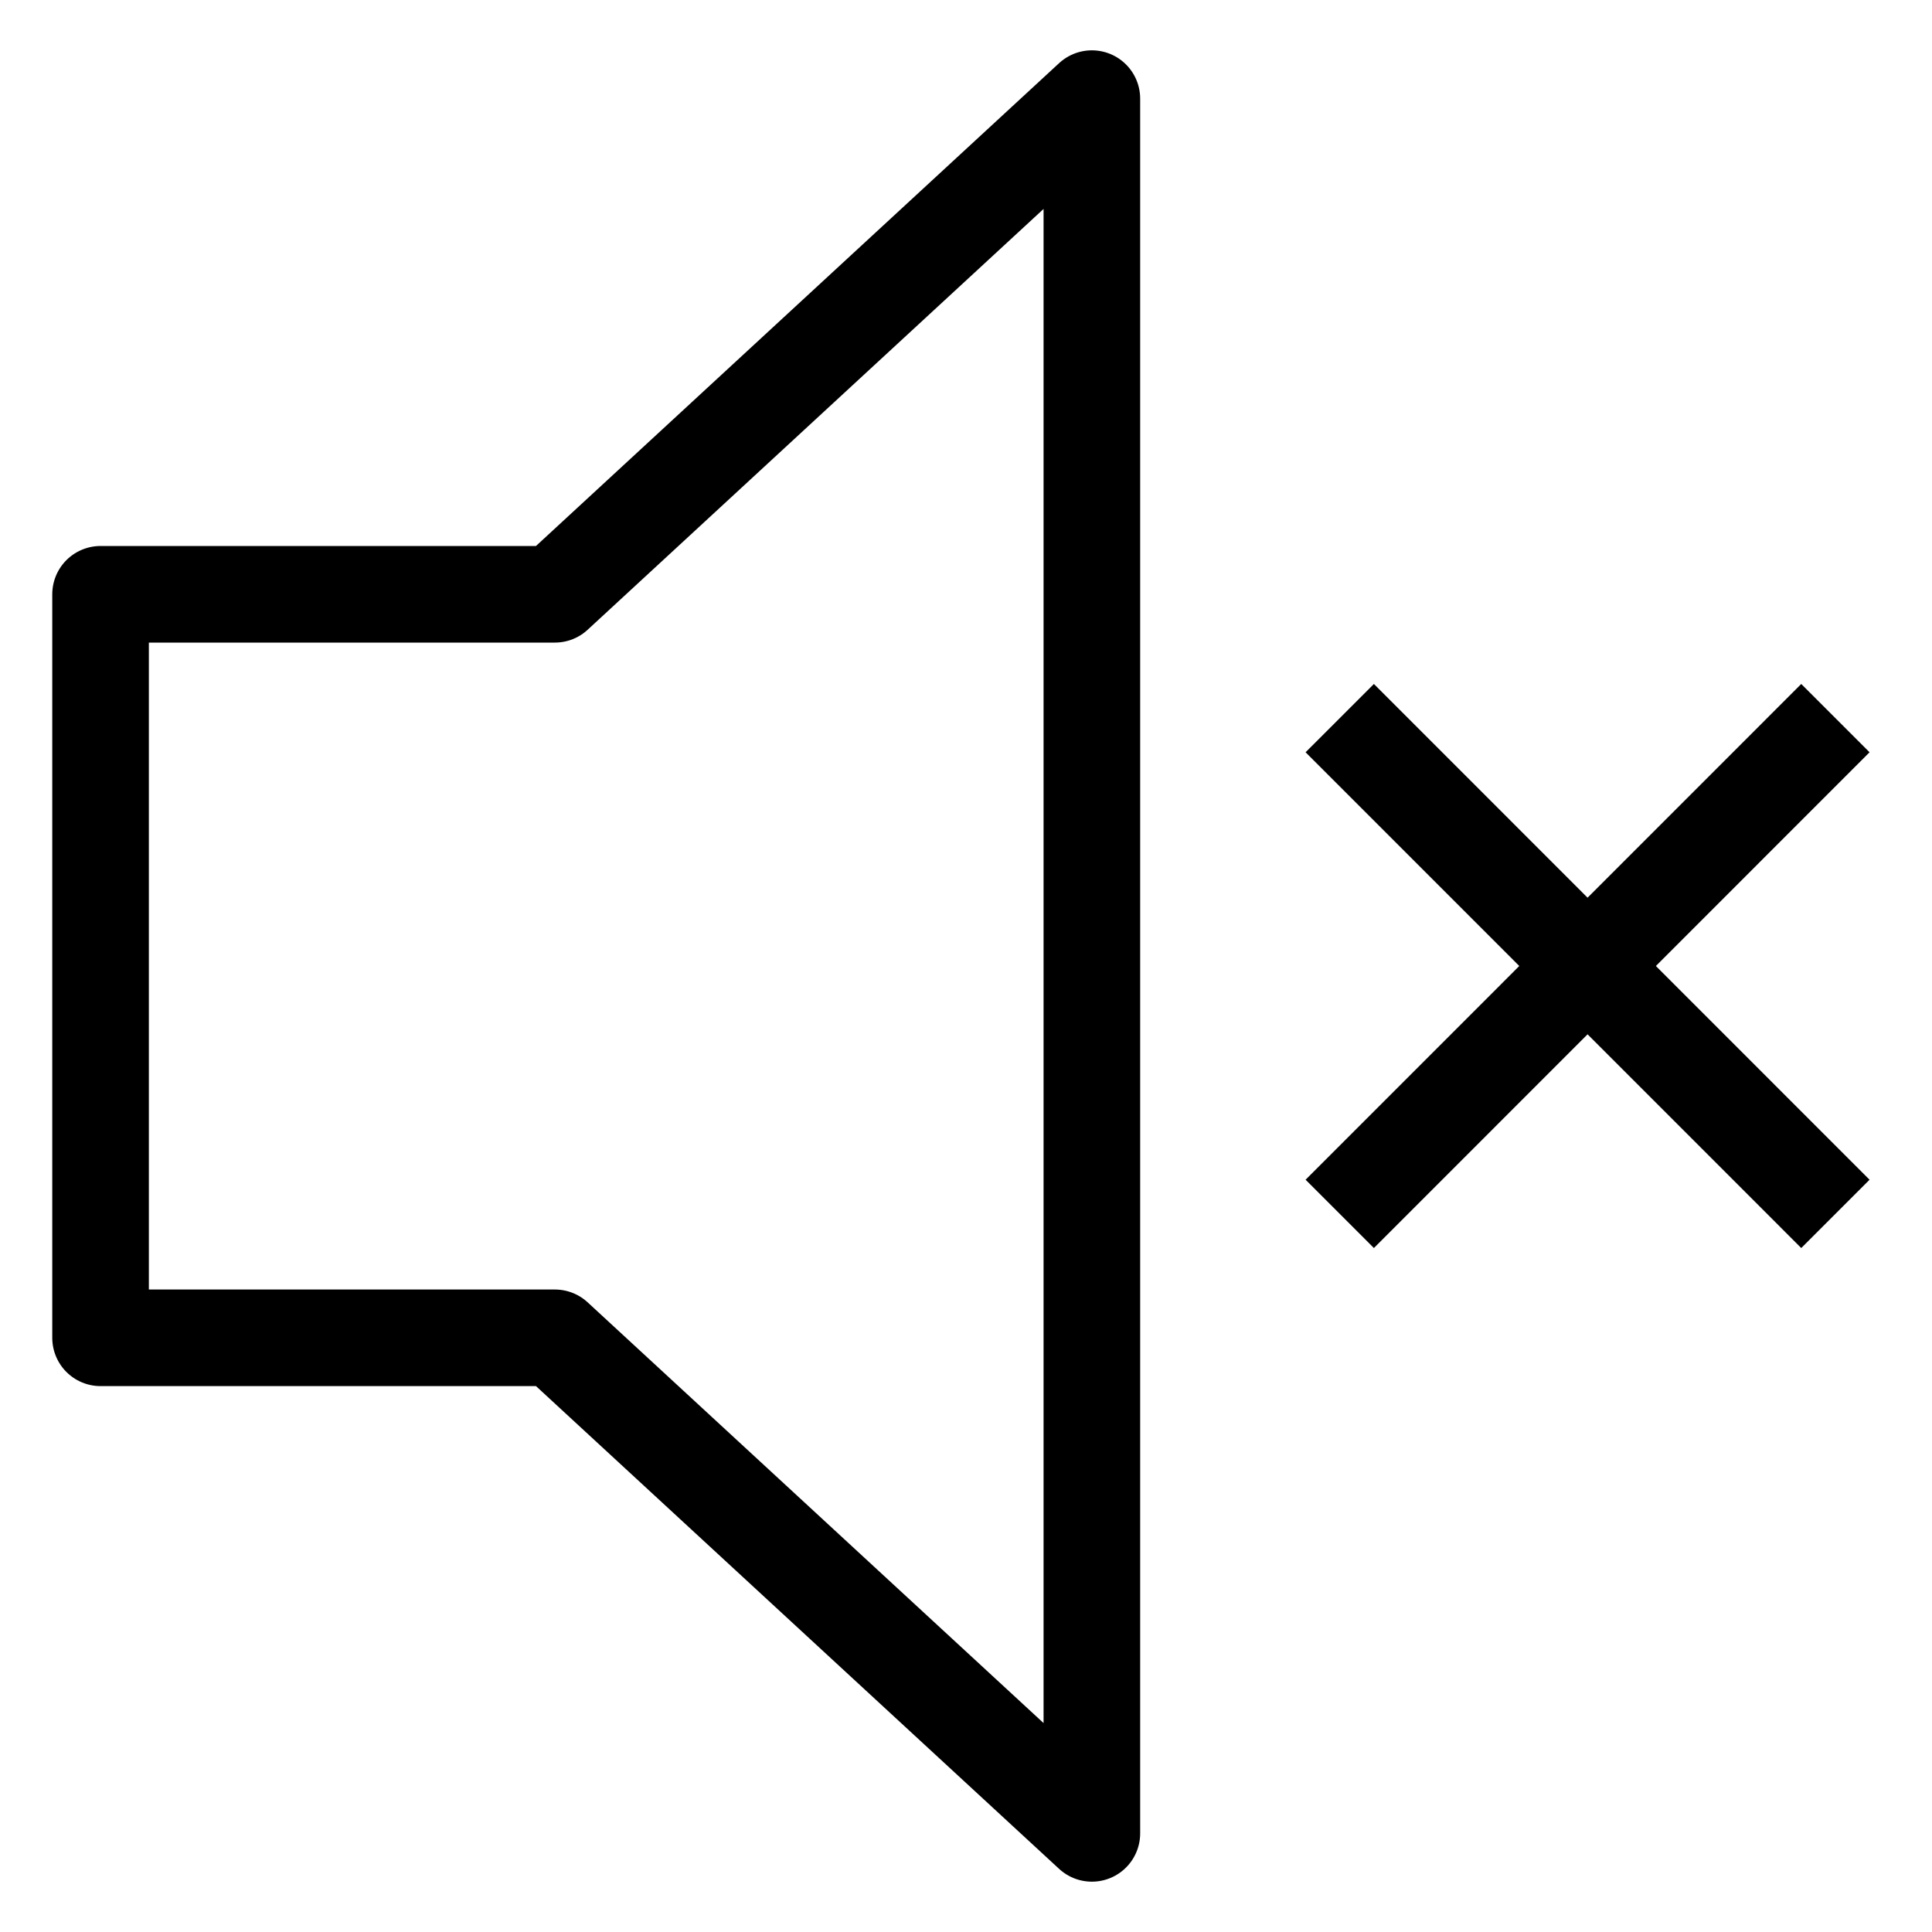
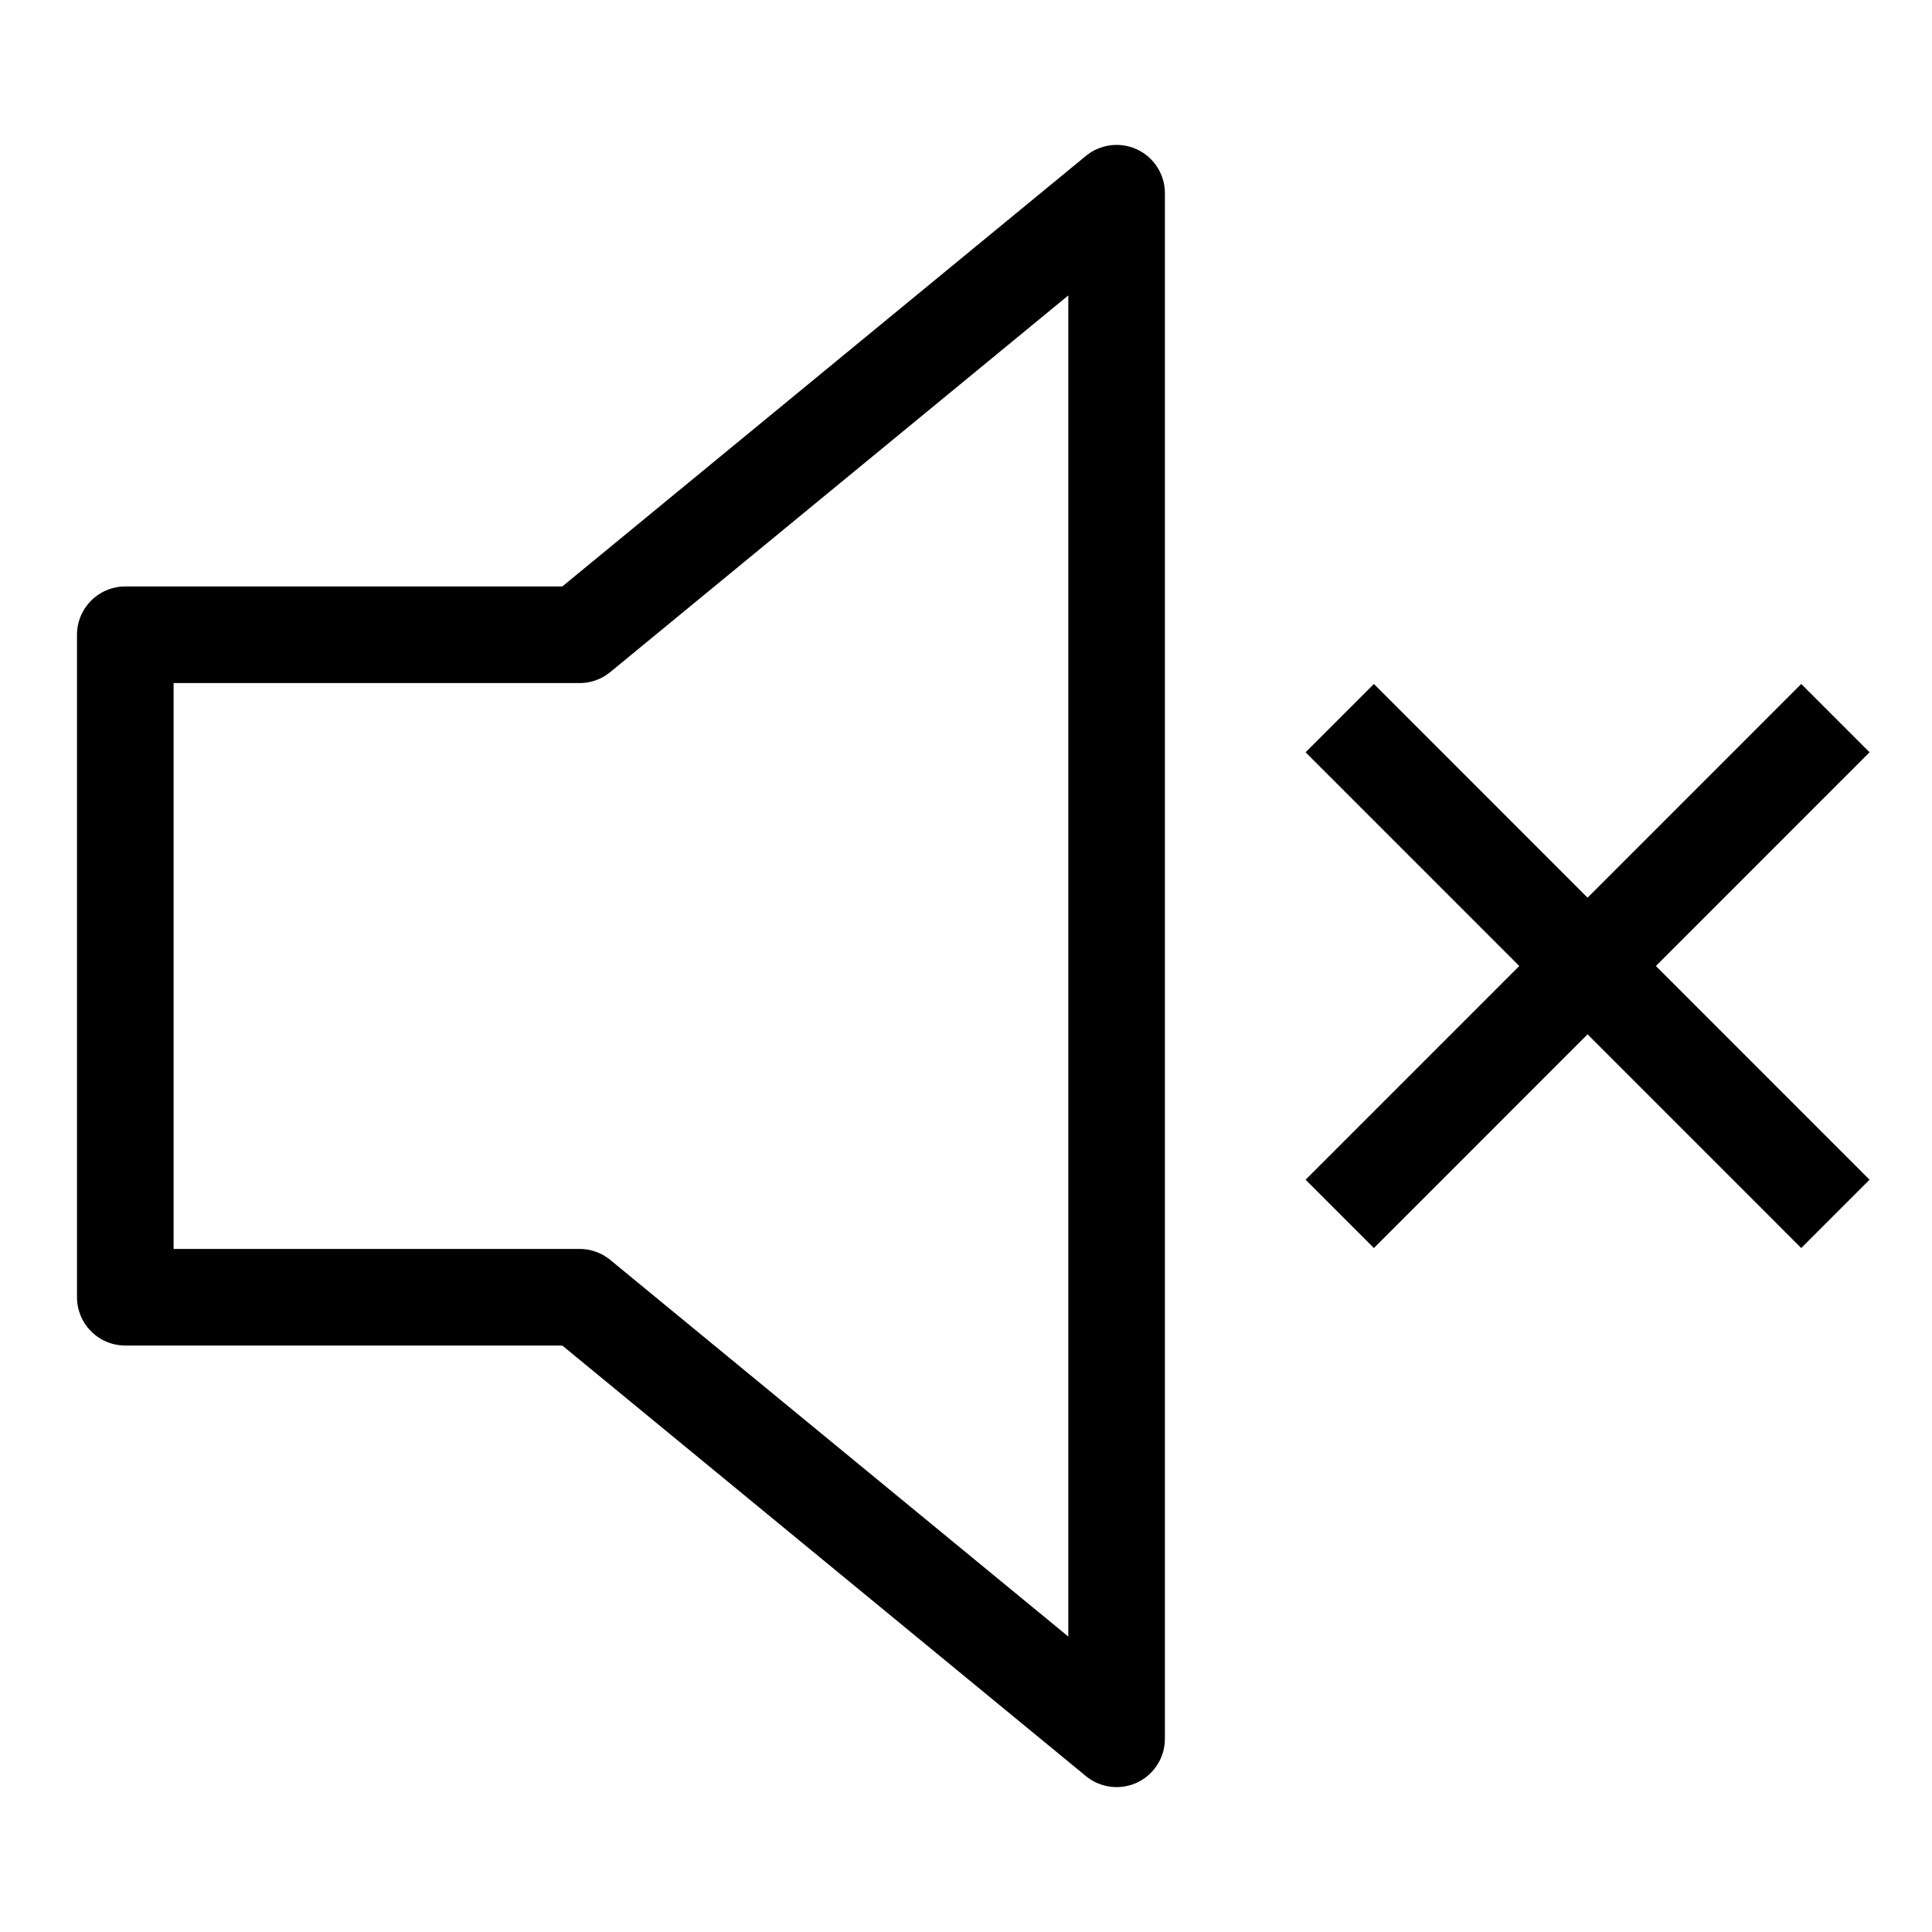
<svg xmlns="http://www.w3.org/2000/svg" id="svg836" version="1.1" viewBox="0 0 20 20" height="20" width="20">
  <defs id="defs830" />
-   <path id="path920" d="M 11.303,18.979 V 1.021 l -5.559,5.131 h -4.703 v 7.697 h 4.703 z" style="fill:none;stroke:#000000;stroke-width:1px;stroke-linecap:round;stroke-linejoin:round;stroke-opacity:1" />
+   <path id="path920" d="M 11.559,18 V 2 L 6,6.571 H 1.297 V 13.429 H 6 Z" style="fill:none;stroke:#000000;stroke-width:1px;stroke-linecap:round;stroke-linejoin:round;stroke-opacity:1" />
  <path style="fill:none;stroke:#000000;stroke-width:1px;stroke-linecap:butt;stroke-linejoin:miter;stroke-opacity:1" d="M 13.869,12.566 19,7.434" id="path1521" />
  <path style="fill:none;stroke:#000000;stroke-width:1px;stroke-linecap:butt;stroke-linejoin:miter;stroke-opacity:1" d="M 13.869,7.434 19,12.566" id="path1523" />
</svg>
